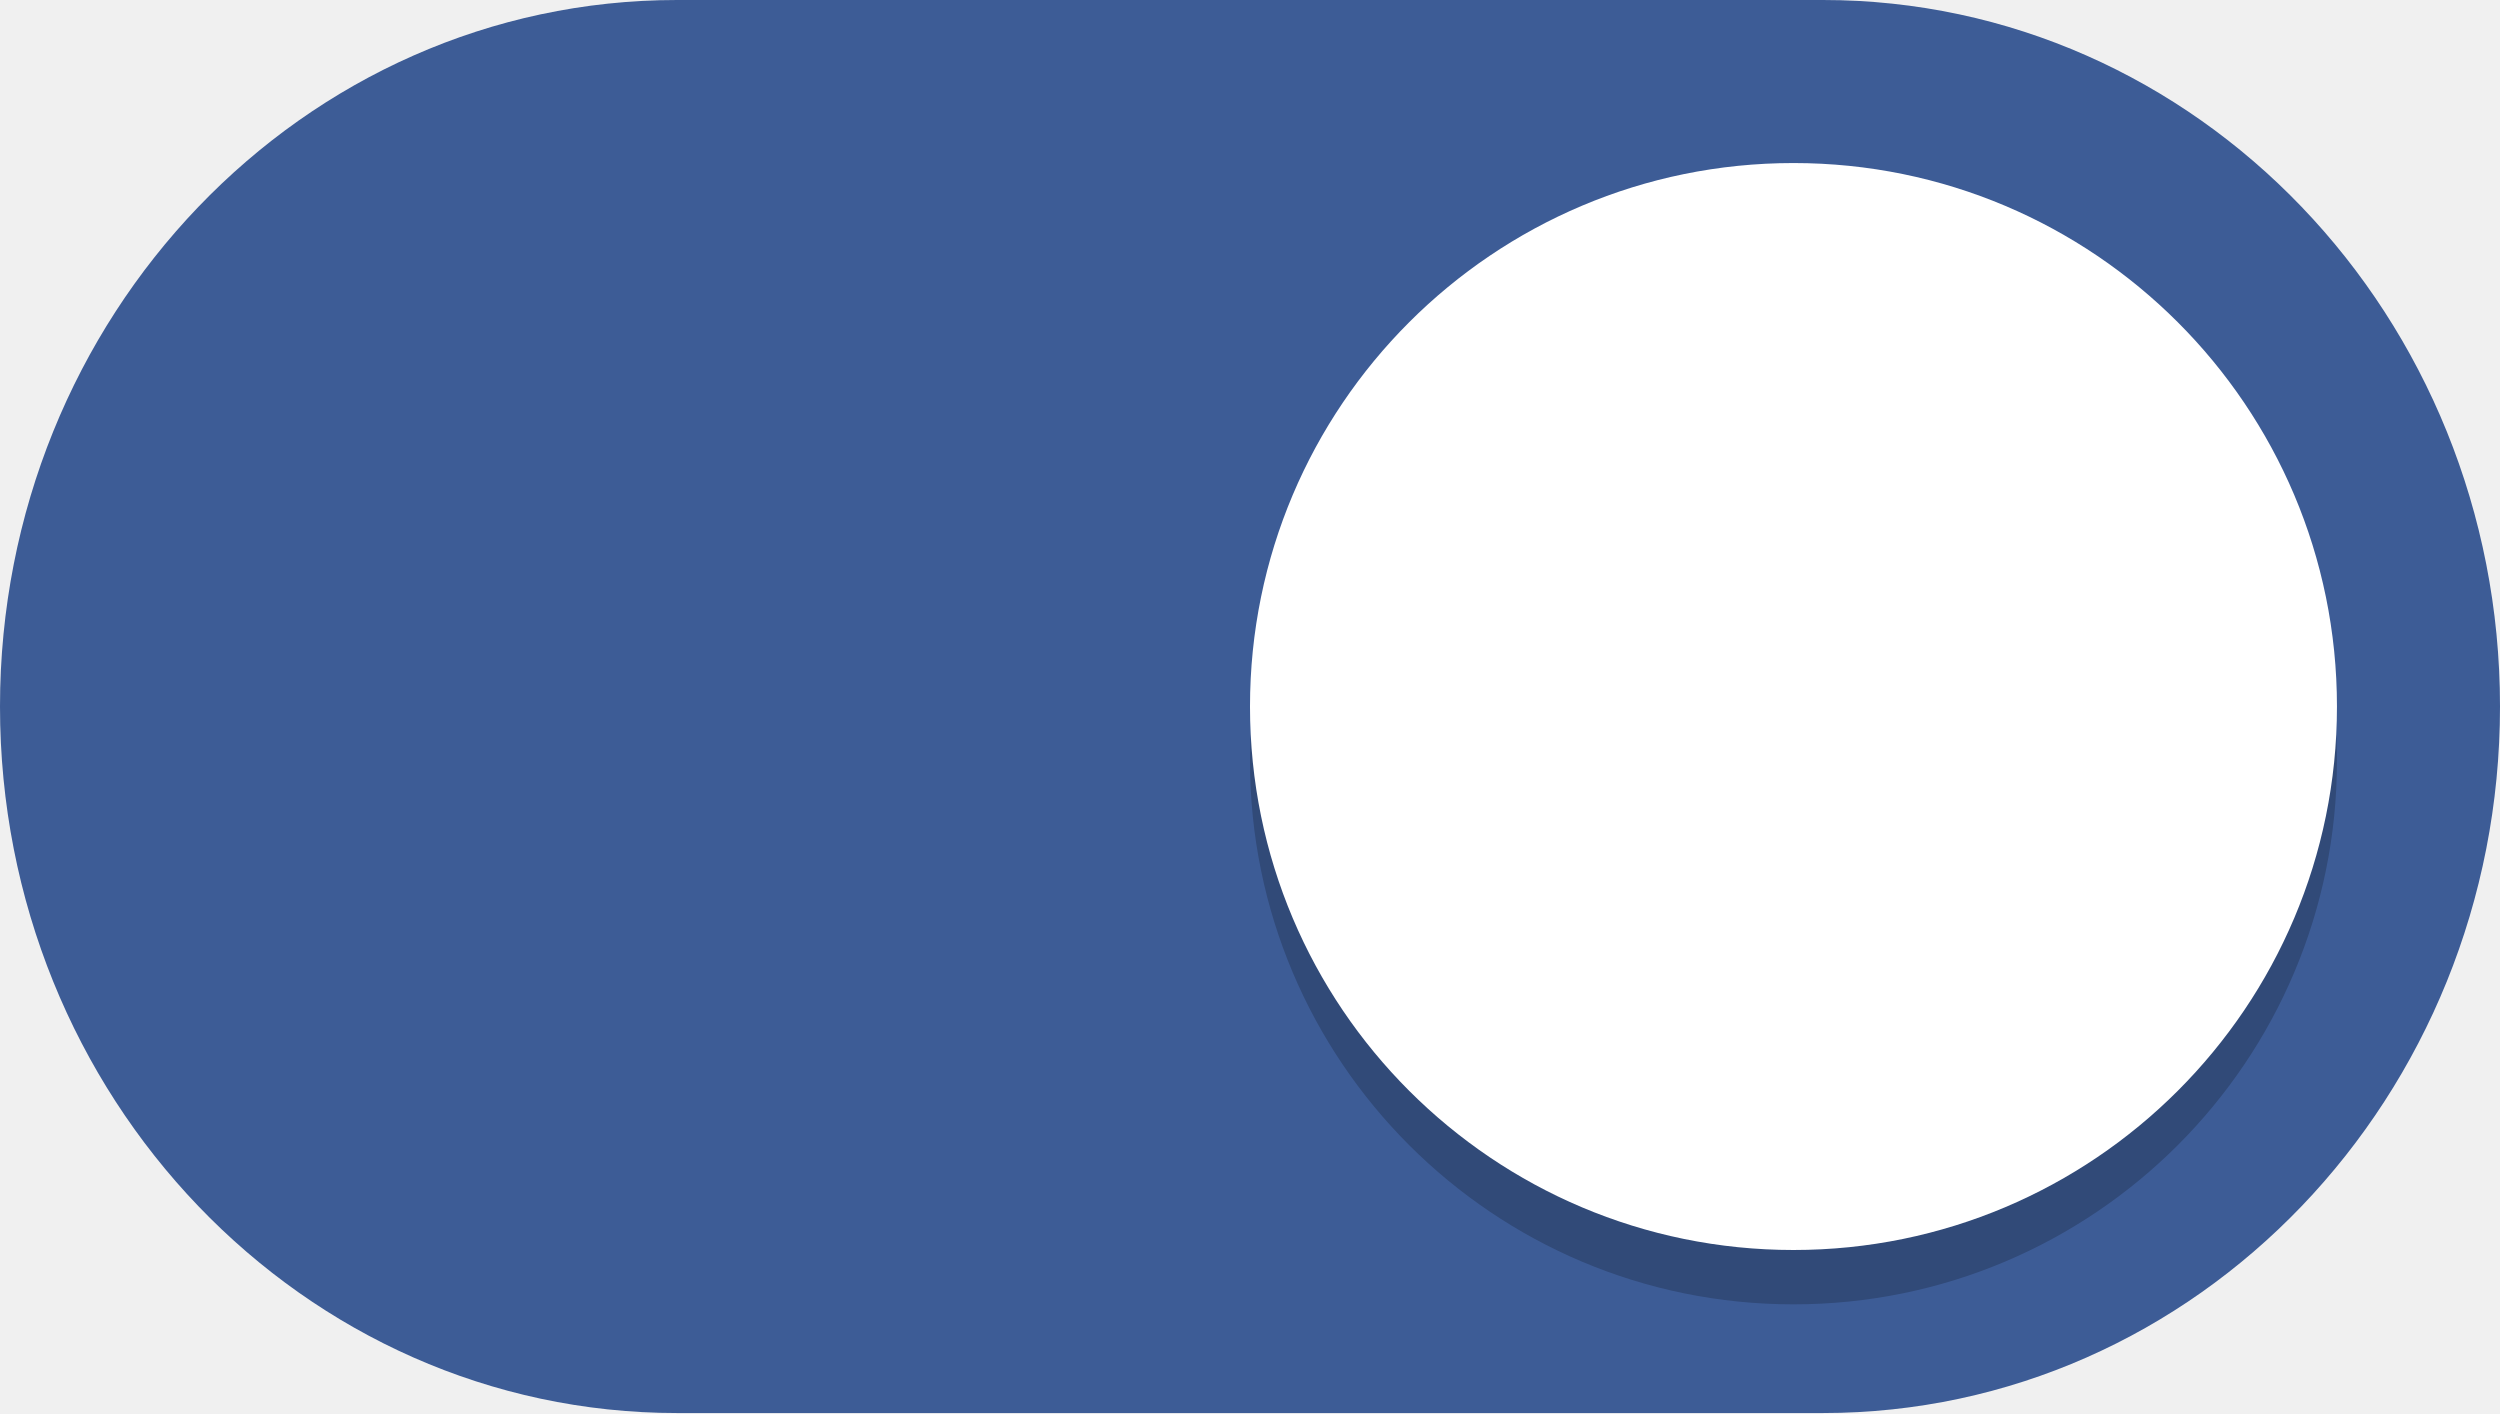
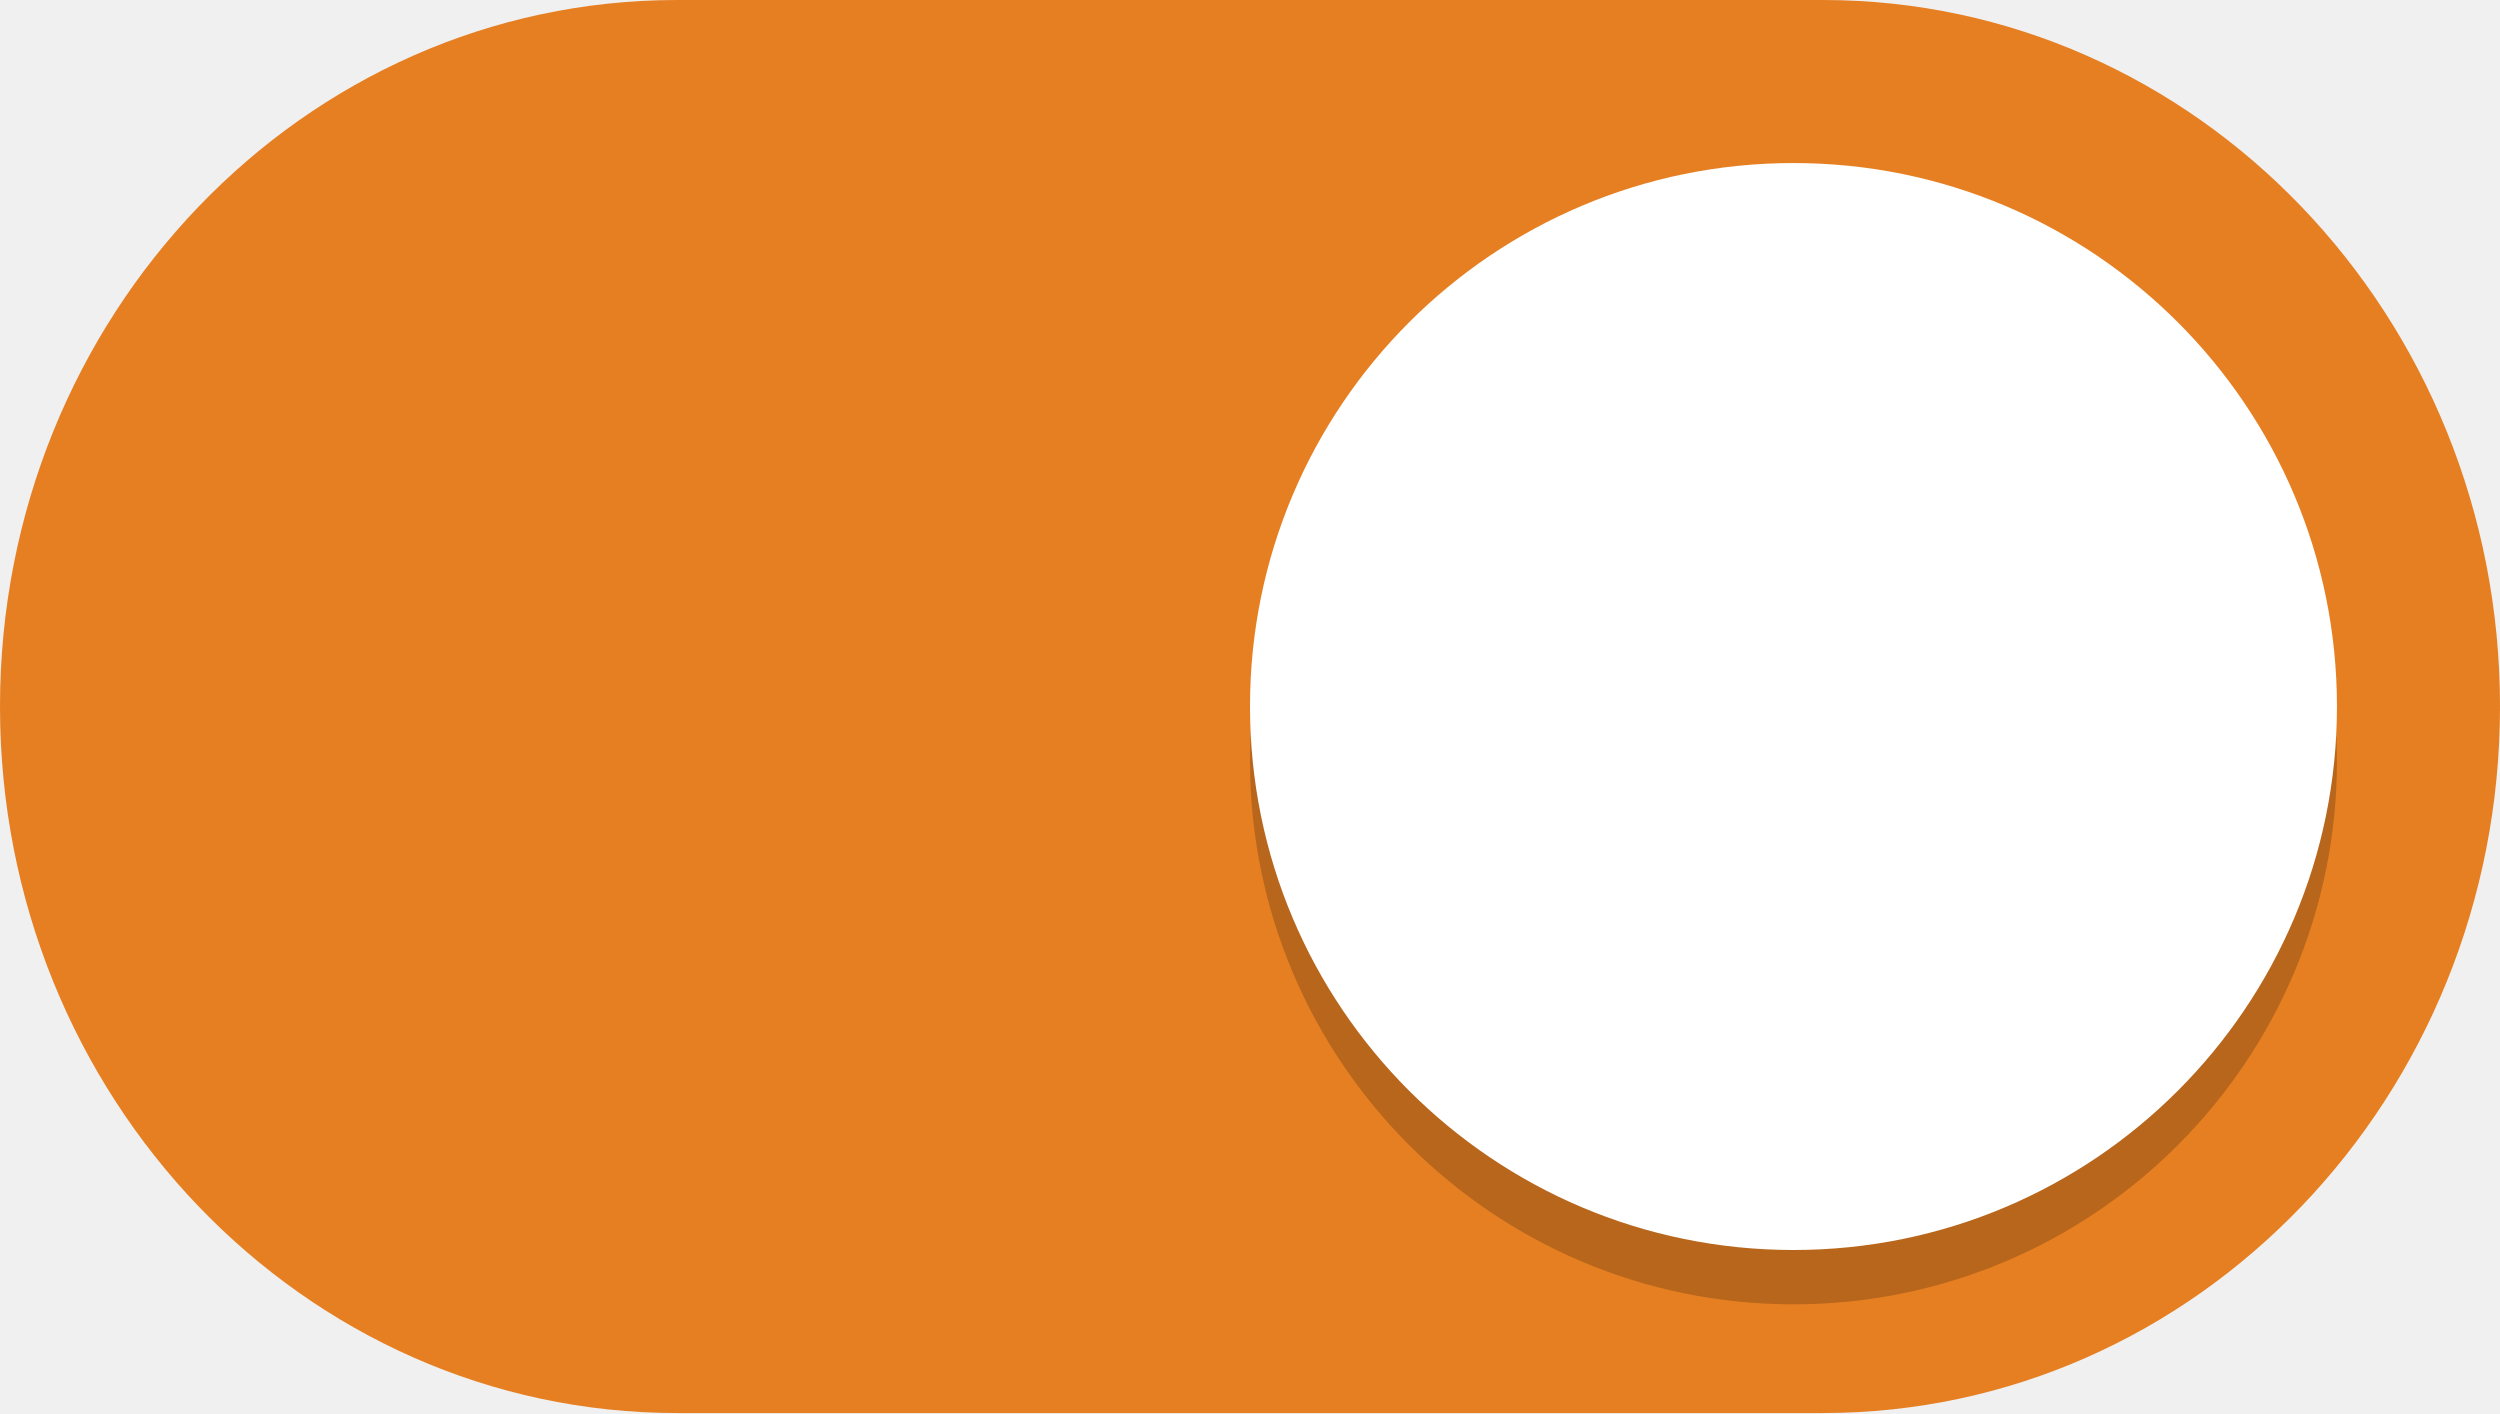
<svg xmlns="http://www.w3.org/2000/svg" width="46" height="26">
  <g transform="translate(0 -291.18)">
-     <rect width="46" height="26" y="291.18" fill="#3081e3" rx="12.458" ry="13" style="fill:#3d5c96;stroke:none;stroke-width:1;marker:none" />
+     <rect width="46" height="26" y="291.18" fill="#3081e3" rx="12.458" ry="13" style="fill:#e67f22;stroke:none;stroke-width:1;marker:none" />
    <rect width="20" height="20" x="23" y="295.18" fill="#f7f7f7" rx="10" ry="10" style="fill:#000;fill-opacity:.2;stroke:none;stroke-width:1;marker:none" />
    <rect width="20" height="20" x="23" y="294.18" fill="#f7f7f7" rx="10" ry="10" style="fill:#fff;stroke:none;stroke-width:1;marker:none" />
  </g>
</svg>
